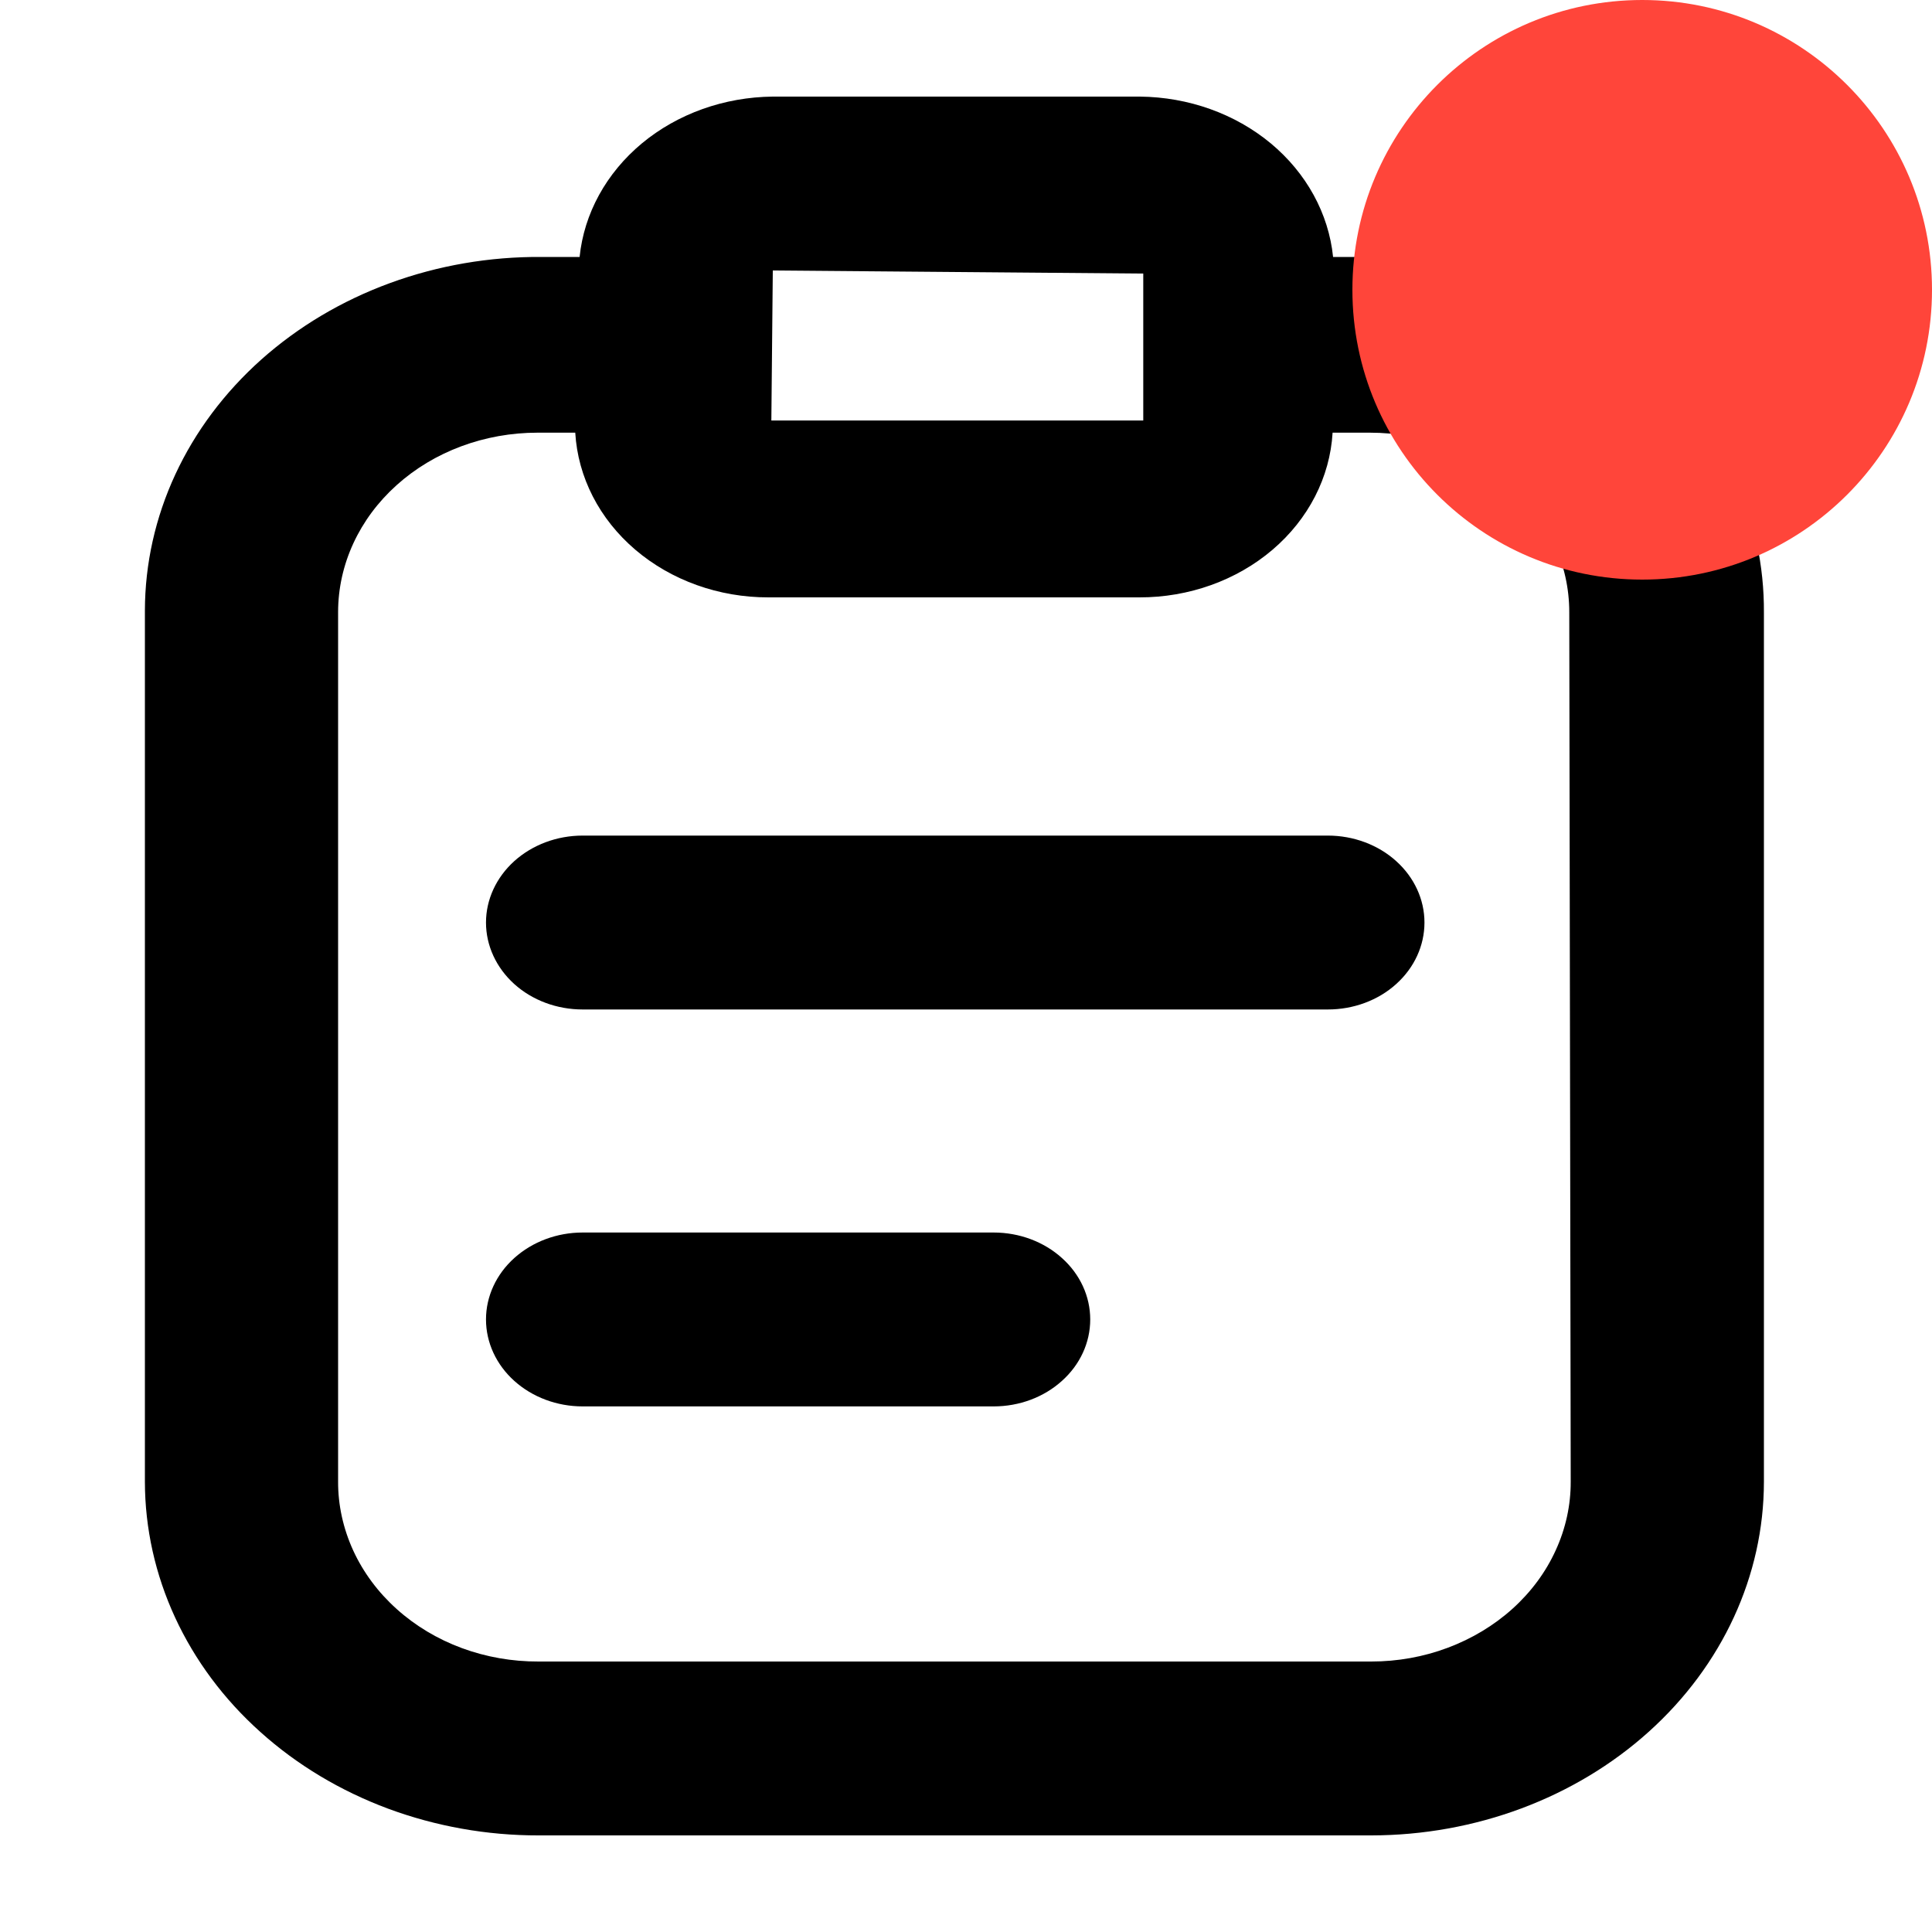
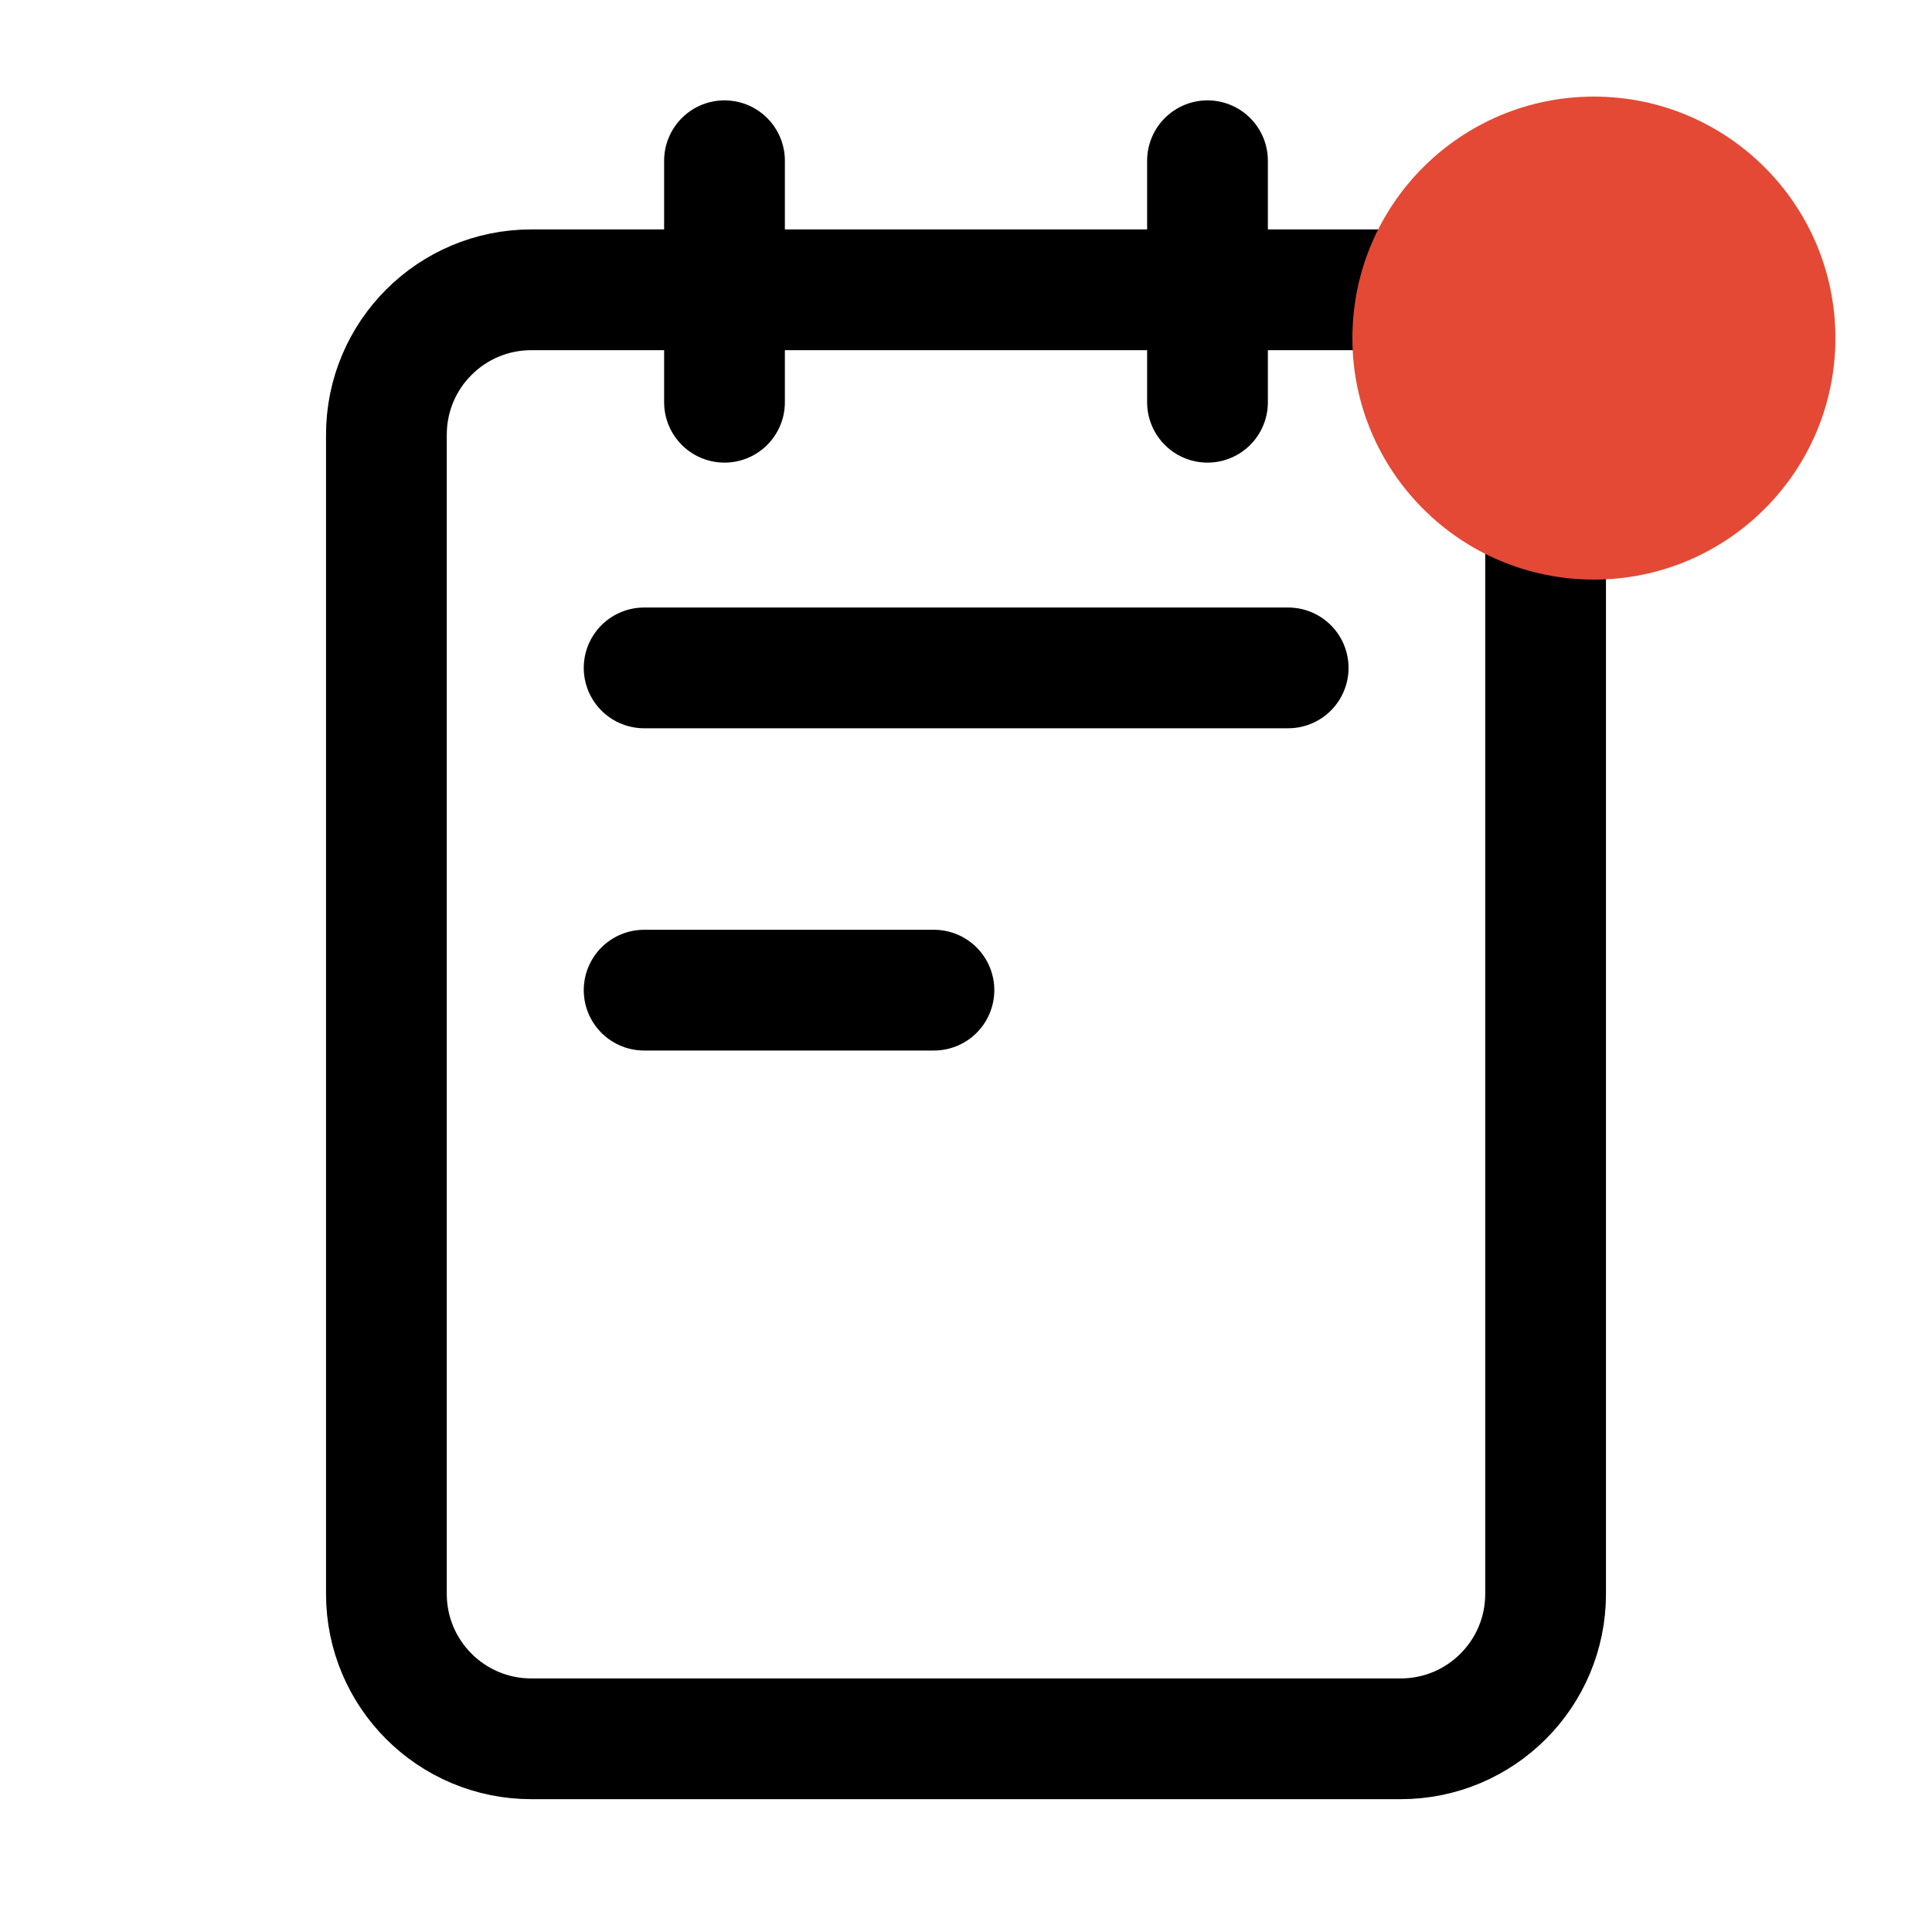
<svg xmlns="http://www.w3.org/2000/svg" width="20" height="20" viewBox="0 0 20 20" fill="none">
-   <path d="M14.195 2.66H13.8C13.754 2.21 13.524 1.791 13.155 1.484C12.785 1.177 12.303 1.005 11.8 1L8 1C7.497 1.005 7.015 1.177 6.645 1.484C6.276 1.791 6.046 2.21 6 2.66H5.605C5.068 2.656 4.535 2.748 4.038 2.93C3.54 3.112 3.088 3.381 2.706 3.721C2.325 4.061 2.022 4.465 1.815 4.911C1.608 5.357 1.501 5.836 1.5 6.319V15.341C1.501 15.822 1.607 16.299 1.812 16.743C2.017 17.187 2.317 17.591 2.696 17.93C3.074 18.27 3.523 18.539 4.017 18.723C4.511 18.906 5.041 19.001 5.575 19H14.195C15.273 18.999 16.306 18.613 17.068 17.927C17.83 17.241 18.259 16.311 18.26 15.341V6.341C18.263 5.859 18.161 5.381 17.958 4.935C17.755 4.488 17.456 4.082 17.078 3.74C16.701 3.398 16.251 3.126 15.756 2.941C15.262 2.756 14.731 2.66 14.195 2.66ZM8 2.8L11.835 2.832V4.353H7.985L8 2.8ZM16.26 15.337C16.261 15.581 16.208 15.824 16.104 16.05C16.001 16.276 15.849 16.481 15.657 16.654C15.465 16.827 15.237 16.964 14.986 17.058C14.736 17.152 14.467 17.2 14.195 17.2H5.575C5.303 17.201 5.033 17.154 4.781 17.061C4.529 16.968 4.299 16.83 4.107 16.657C3.914 16.484 3.761 16.278 3.657 16.052C3.553 15.825 3.499 15.582 3.5 15.337V6.337C3.5 5.844 3.718 5.371 4.105 5.023C4.492 4.674 5.017 4.479 5.565 4.479H5.955C5.982 4.939 6.204 5.373 6.577 5.691C6.949 6.008 7.442 6.185 7.955 6.184H11.795C12.308 6.185 12.801 6.008 13.173 5.691C13.546 5.373 13.768 4.939 13.795 4.479H14.18C14.728 4.479 15.253 4.674 15.64 5.023C16.027 5.371 16.245 5.844 16.245 6.337L16.26 15.337Z" fill="currentColor" />
-   <path d="M13.746 8.65H6.031C5.766 8.65 5.512 8.745 5.324 8.914C5.137 9.083 5.031 9.312 5.031 9.55C5.031 9.789 5.137 10.018 5.324 10.187C5.512 10.356 5.766 10.45 6.031 10.45H13.746C14.011 10.45 14.266 10.356 14.453 10.187C14.641 10.018 14.746 9.789 14.746 9.55C14.746 9.312 14.641 9.083 14.453 8.914C14.266 8.745 14.011 8.65 13.746 8.65ZM10.291 12.759H6.031C5.766 12.759 5.512 12.854 5.324 13.023C5.137 13.191 5.031 13.42 5.031 13.659C5.031 13.898 5.137 14.127 5.324 14.295C5.512 14.464 5.766 14.559 6.031 14.559H10.286C10.552 14.559 10.806 14.464 10.993 14.295C11.181 14.127 11.286 13.898 11.286 13.659C11.286 13.42 11.181 13.191 10.993 13.023C10.806 12.854 10.552 12.759 10.286 12.759H10.291Z" fill="currentColor" />
-   <circle cx="17" cy="3" r="3" fill="#FF453A" />
+   <path d="M7.5 1.664V4.164" stroke="currentColor" stroke-width="1.25" stroke-linecap="round" stroke-linejoin="round" />
+   <path d="M12.5 1.664V4.164" stroke="currentColor" stroke-width="1.25" stroke-linecap="round" stroke-linejoin="round" />
+   <path d="M6.668 6.914H13.335" stroke="currentColor" stroke-width="1.25" stroke-linecap="round" stroke-linejoin="round" />
+   <path d="M6.668 10.25H9.668" stroke="currentColor" stroke-width="1.25" stroke-linecap="round" stroke-linejoin="round" />
+   <rect x="4" y="3" width="12" height="15" rx="1.5" stroke="currentColor" stroke-width="1.25" />
+   <circle cx="16.5" cy="3.5" r="2.5" fill="#E34935" />
</svg>
